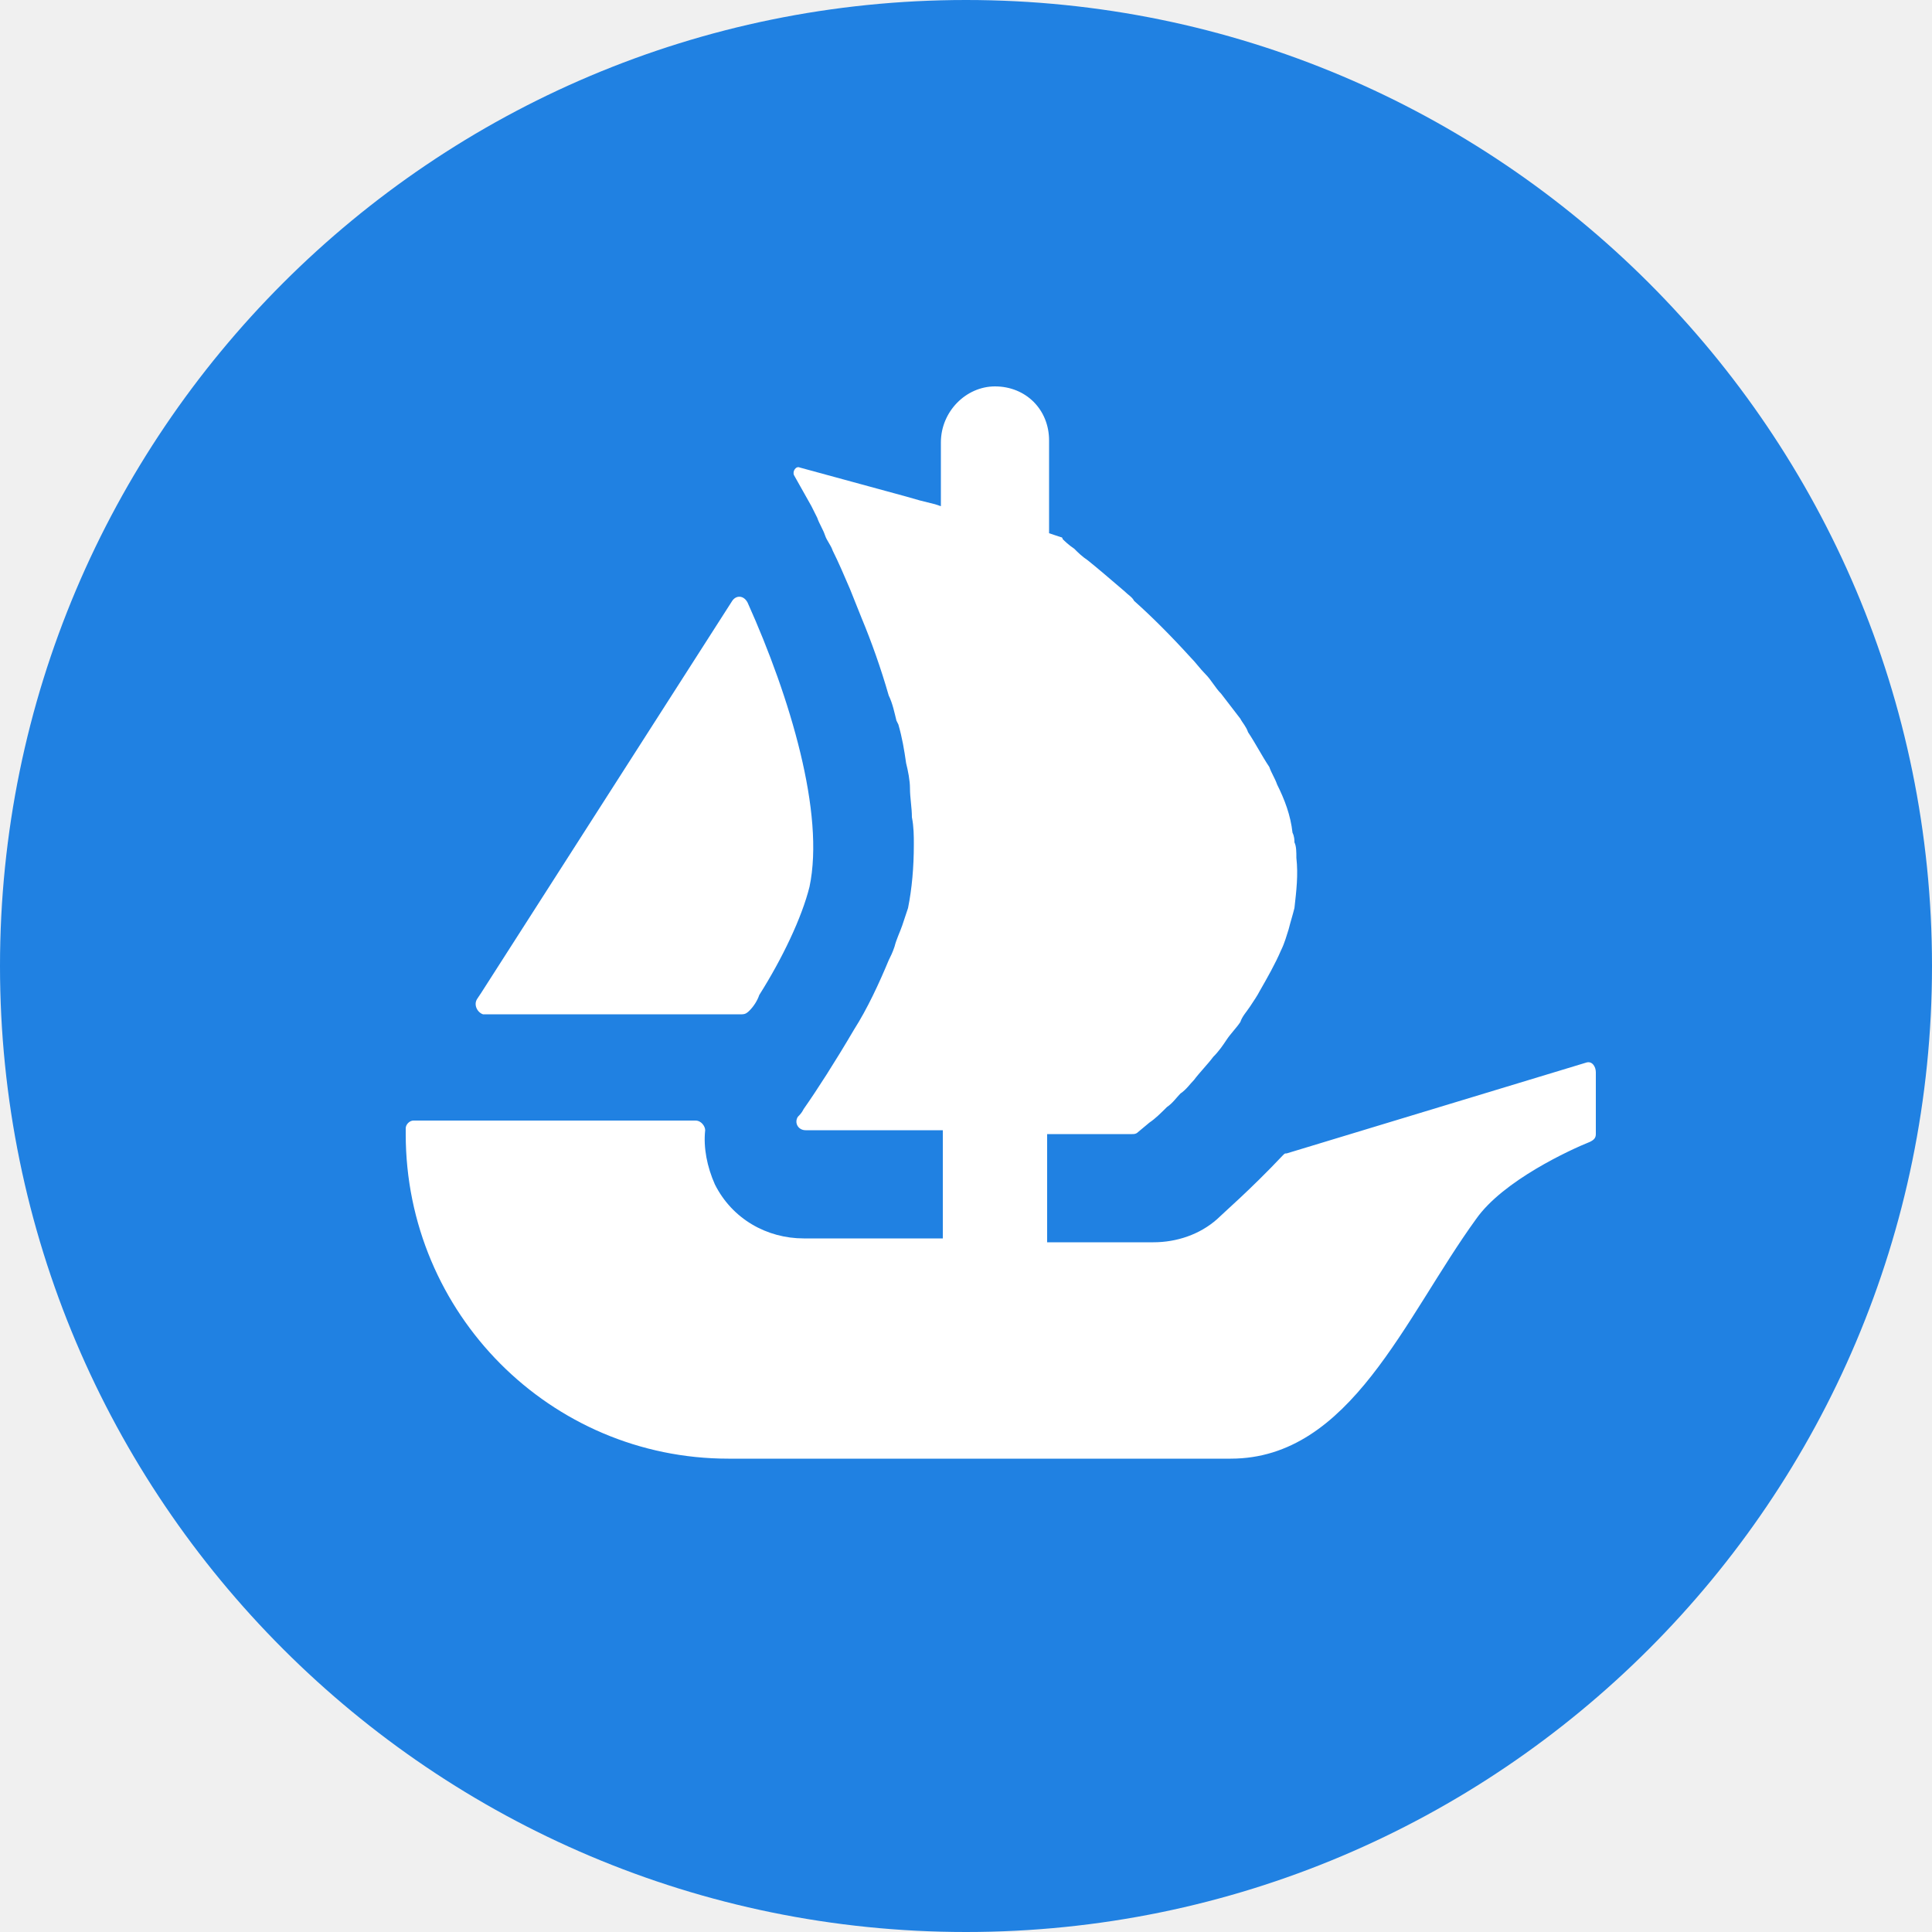
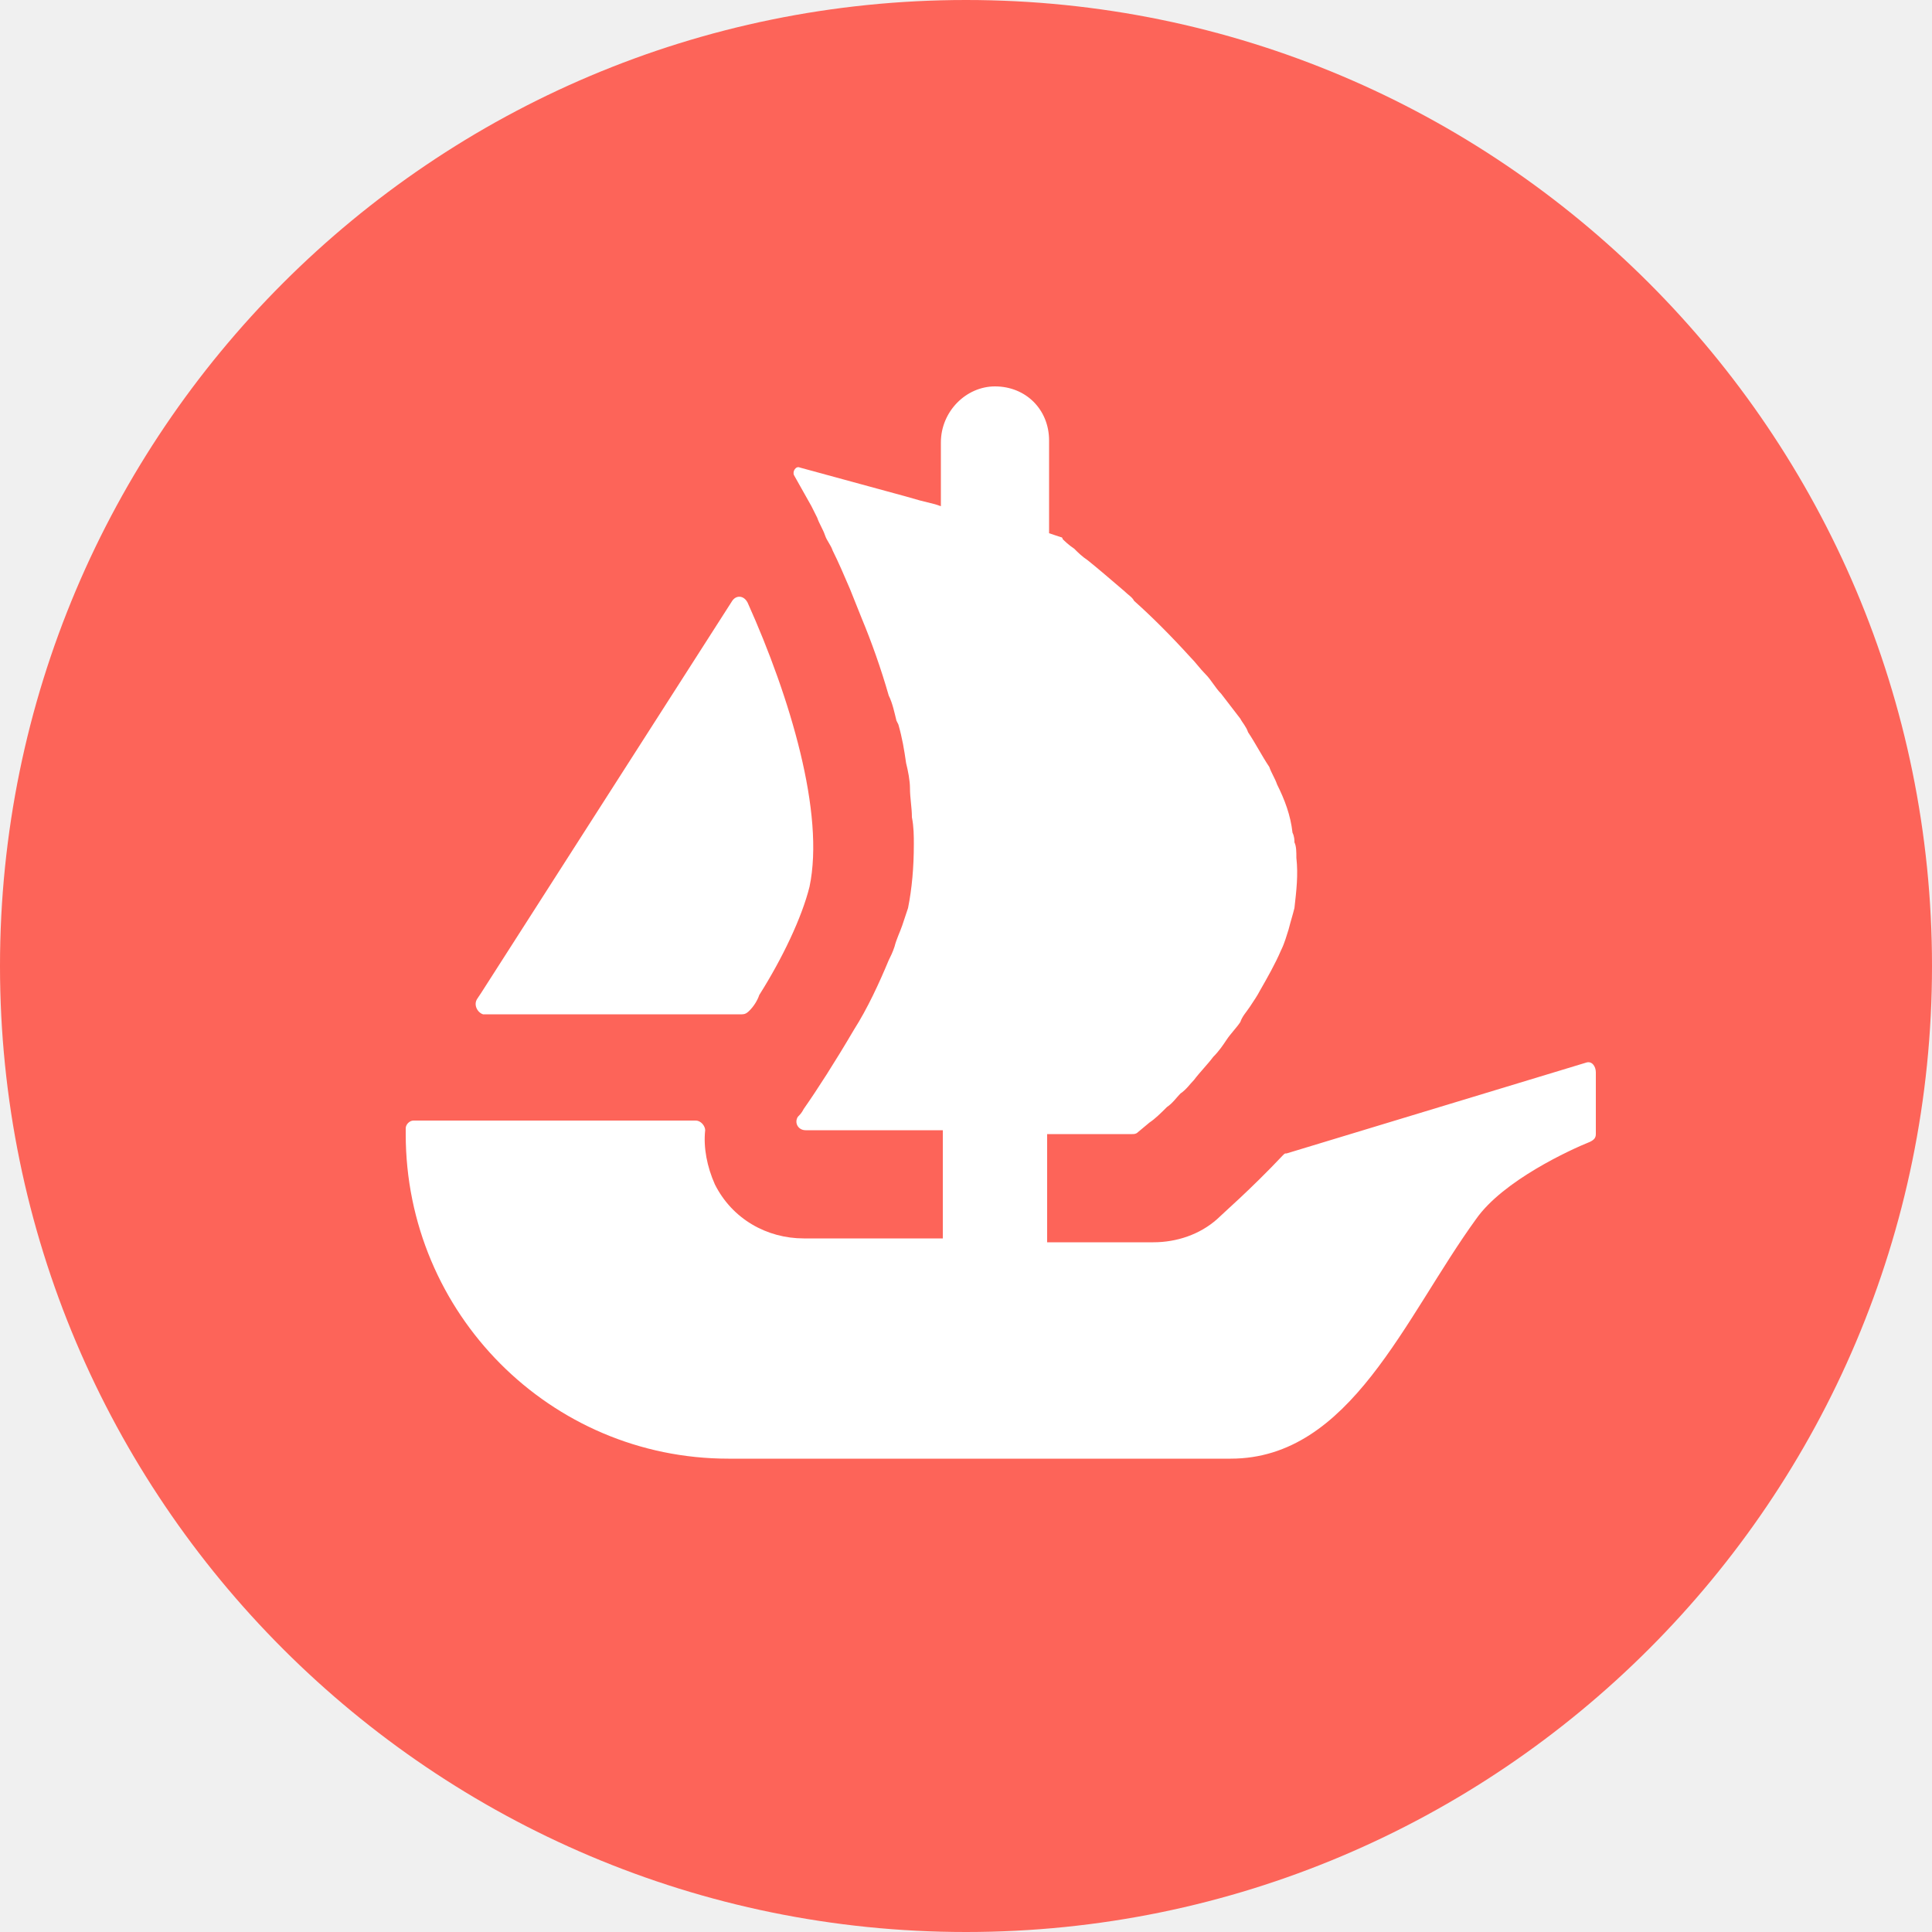
<svg xmlns="http://www.w3.org/2000/svg" version="1.1" id="Layer_1" x="0px" y="0px" viewBox="0 0 100 100" style="enable-background:new 0 0 100 100;" xml:space="preserve">
  <style type="text/css">
- 	.st0{fill:#2081E2;}
+ 	.st0{fill:#FD6459;}
	.st1{fill:#FFFFFF;}
</style>
-   <path class="st0" d="M100,50c0,27.6-22.4,50-50,50S0,77.6,0,50S22.4,0,50,0C77.6,0,100,22.4,100,50z" />
+   <path class="st0" d="M100,50c0,27.6-22.4,50-50,50S0,77.6,0,50S22.4,0,50,0S100,22.4,100,50z" />
  <path class="st1" d="M24.7,51.7l0.2-0.3l13-20.3c0.2-0.3,0.6-0.3,0.8,0.1c2.2,4.9,4,10.9,3.2,14.7c-0.4,1.6-1.4,3.7-2.6,5.6  c-0.1,0.3-0.3,0.6-0.5,0.8c-0.1,0.1-0.2,0.2-0.4,0.2H25C24.7,52.4,24.5,52,24.7,51.7z" />
-   <path class="st1" d="M82.6,55.5v3.2c0,0.2-0.1,0.3-0.3,0.4c-1,0.4-4.5,2-5.9,4c-3.7,5.1-6.5,12.4-12.7,12.4H37.7  C28.5,75.5,21,68,21,58.7v-0.3c0-0.2,0.2-0.4,0.4-0.4H36c0.3,0,0.5,0.3,0.5,0.5c-0.1,0.9,0.1,1.9,0.5,2.8c0.9,1.8,2.7,2.8,4.6,2.8  h7.2v-5.6h-7.1c-0.4,0-0.6-0.4-0.4-0.7c0.1-0.1,0.2-0.2,0.3-0.4c0.7-1,1.6-2.4,2.6-4.1c0.7-1.1,1.3-2.4,1.8-3.6  c0.1-0.2,0.2-0.4,0.3-0.7c0.1-0.4,0.3-0.8,0.4-1.1c0.1-0.3,0.2-0.6,0.3-0.9c0.2-1,0.3-2.1,0.3-3.3c0-0.4,0-0.9-0.1-1.4  c0-0.5-0.1-1-0.1-1.5c0-0.4-0.1-0.9-0.2-1.3c-0.1-0.7-0.2-1.3-0.4-2l-0.1-0.2c-0.1-0.4-0.2-0.9-0.4-1.3c-0.4-1.4-0.9-2.8-1.4-4  c-0.2-0.5-0.4-1-0.6-1.5c-0.3-0.7-0.6-1.4-0.9-2c-0.1-0.3-0.3-0.5-0.4-0.8c-0.1-0.3-0.3-0.6-0.4-0.9c-0.1-0.2-0.2-0.4-0.3-0.6  l-0.9-1.6c-0.1-0.2,0.1-0.5,0.3-0.4l5.5,1.5h0c0,0,0,0,0,0l0.7,0.2l0.8,0.2l0.3,0.1v-3.3c0-1.6,1.3-2.9,2.8-2.9c0.8,0,1.5,0.3,2,0.8  c0.5,0.5,0.8,1.2,0.8,2v4.8l0.6,0.2c0,0,0.1,0,0.1,0.1c0.1,0.1,0.3,0.3,0.6,0.5c0.2,0.2,0.4,0.4,0.7,0.6c0.5,0.4,1.2,1,1.9,1.6  c0.2,0.2,0.4,0.3,0.5,0.5c0.9,0.8,1.9,1.8,2.9,2.9c0.3,0.3,0.5,0.6,0.8,0.9c0.3,0.3,0.5,0.7,0.8,1c0.3,0.4,0.7,0.9,1,1.3  c0.1,0.2,0.3,0.4,0.4,0.7c0.4,0.6,0.7,1.2,1.1,1.8c0.1,0.3,0.3,0.6,0.4,0.9c0.4,0.8,0.7,1.6,0.8,2.5c0.1,0.2,0.1,0.4,0.1,0.5v0  c0.1,0.2,0.1,0.5,0.1,0.8c0.1,0.9,0,1.7-0.1,2.6c-0.1,0.4-0.2,0.7-0.3,1.1c-0.1,0.3-0.2,0.7-0.4,1.1c-0.3,0.7-0.7,1.4-1.1,2.1  c-0.1,0.2-0.3,0.5-0.5,0.8c-0.2,0.3-0.4,0.5-0.5,0.8c-0.2,0.3-0.5,0.6-0.7,0.9c-0.2,0.3-0.4,0.6-0.7,0.9c-0.3,0.4-0.7,0.8-1,1.2  c-0.2,0.2-0.4,0.5-0.7,0.7c-0.2,0.2-0.4,0.5-0.7,0.7c-0.3,0.3-0.6,0.6-0.9,0.8l-0.6,0.5c-0.1,0.1-0.2,0.1-0.3,0.1h-4.4v5.6h5.5  c1.2,0,2.4-0.4,3.3-1.2c0.3-0.3,1.7-1.5,3.4-3.3c0.1-0.1,0.1-0.1,0.2-0.1L82.1,55C82.4,54.9,82.6,55.2,82.6,55.5z" />
+   <path class="st1" d="M82.6,55.5v3.2c0,0.2-0.1,0.3-0.3,0.4c-1,0.4-4.5,2-5.9,4c-3.7,5.1-6.5,12.4-12.7,12.4h-26  C28.5,75.5,21,68,21,58.7v-0.3c0-0.2,0.2-0.4,0.4-0.4H36c0.3,0,0.5,0.3,0.5,0.5c-0.1,0.9,0.1,1.9,0.5,2.8c0.9,1.8,2.7,2.8,4.6,2.8  h7.2v-5.6h-7.1c-0.4,0-0.6-0.4-0.4-0.7c0.1-0.1,0.2-0.2,0.3-0.4c0.7-1,1.6-2.4,2.6-4.1c0.7-1.1,1.3-2.4,1.8-3.6  c0.1-0.2,0.2-0.4,0.3-0.7c0.1-0.4,0.3-0.8,0.4-1.1c0.1-0.3,0.2-0.6,0.3-0.9c0.2-1,0.3-2.1,0.3-3.3c0-0.4,0-0.9-0.1-1.4  c0-0.5-0.1-1-0.1-1.5c0-0.4-0.1-0.9-0.2-1.3c-0.1-0.7-0.2-1.3-0.4-2l-0.1-0.2c-0.1-0.4-0.2-0.9-0.4-1.3c-0.4-1.4-0.9-2.8-1.4-4  c-0.2-0.5-0.4-1-0.6-1.5c-0.3-0.7-0.6-1.4-0.9-2c-0.1-0.3-0.3-0.5-0.4-0.8c-0.1-0.3-0.3-0.6-0.4-0.9c-0.1-0.2-0.2-0.4-0.3-0.6  l-0.9-1.6c-0.1-0.2,0.1-0.5,0.3-0.4l5.5,1.5l0,0l0,0l0.7,0.2l0.8,0.2l0.3,0.1v-3.3c0-1.6,1.3-2.9,2.8-2.9c0.8,0,1.5,0.3,2,0.8  s0.8,1.2,0.8,2v4.8l0.6,0.2c0,0,0.1,0,0.1,0.1c0.1,0.1,0.3,0.3,0.6,0.5c0.2,0.2,0.4,0.4,0.7,0.6c0.5,0.4,1.2,1,1.9,1.6  c0.2,0.2,0.4,0.3,0.5,0.5c0.9,0.8,1.9,1.8,2.9,2.9c0.3,0.3,0.5,0.6,0.8,0.9c0.3,0.3,0.5,0.7,0.8,1c0.3,0.4,0.7,0.9,1,1.3  c0.1,0.2,0.3,0.4,0.4,0.7c0.4,0.6,0.7,1.2,1.1,1.8c0.1,0.3,0.3,0.6,0.4,0.9c0.4,0.8,0.7,1.6,0.8,2.5c0.1,0.2,0.1,0.4,0.1,0.5l0,0  c0.1,0.2,0.1,0.5,0.1,0.8c0.1,0.9,0,1.7-0.1,2.6c-0.1,0.4-0.2,0.7-0.3,1.1c-0.1,0.3-0.2,0.7-0.4,1.1c-0.3,0.7-0.7,1.4-1.1,2.1  c-0.1,0.2-0.3,0.5-0.5,0.8s-0.4,0.5-0.5,0.8c-0.2,0.3-0.5,0.6-0.7,0.9c-0.2,0.3-0.4,0.6-0.7,0.9c-0.3,0.4-0.7,0.8-1,1.2  c-0.2,0.2-0.4,0.5-0.7,0.7c-0.2,0.2-0.4,0.5-0.7,0.7c-0.3,0.3-0.6,0.6-0.9,0.8l-0.6,0.5c-0.1,0.1-0.2,0.1-0.3,0.1h-4.4v5.6h5.5  c1.2,0,2.4-0.4,3.3-1.2c0.3-0.3,1.7-1.5,3.4-3.3c0.1-0.1,0.1-0.1,0.2-0.1L82.1,55C82.4,54.9,82.6,55.2,82.6,55.5z" />
</svg>
